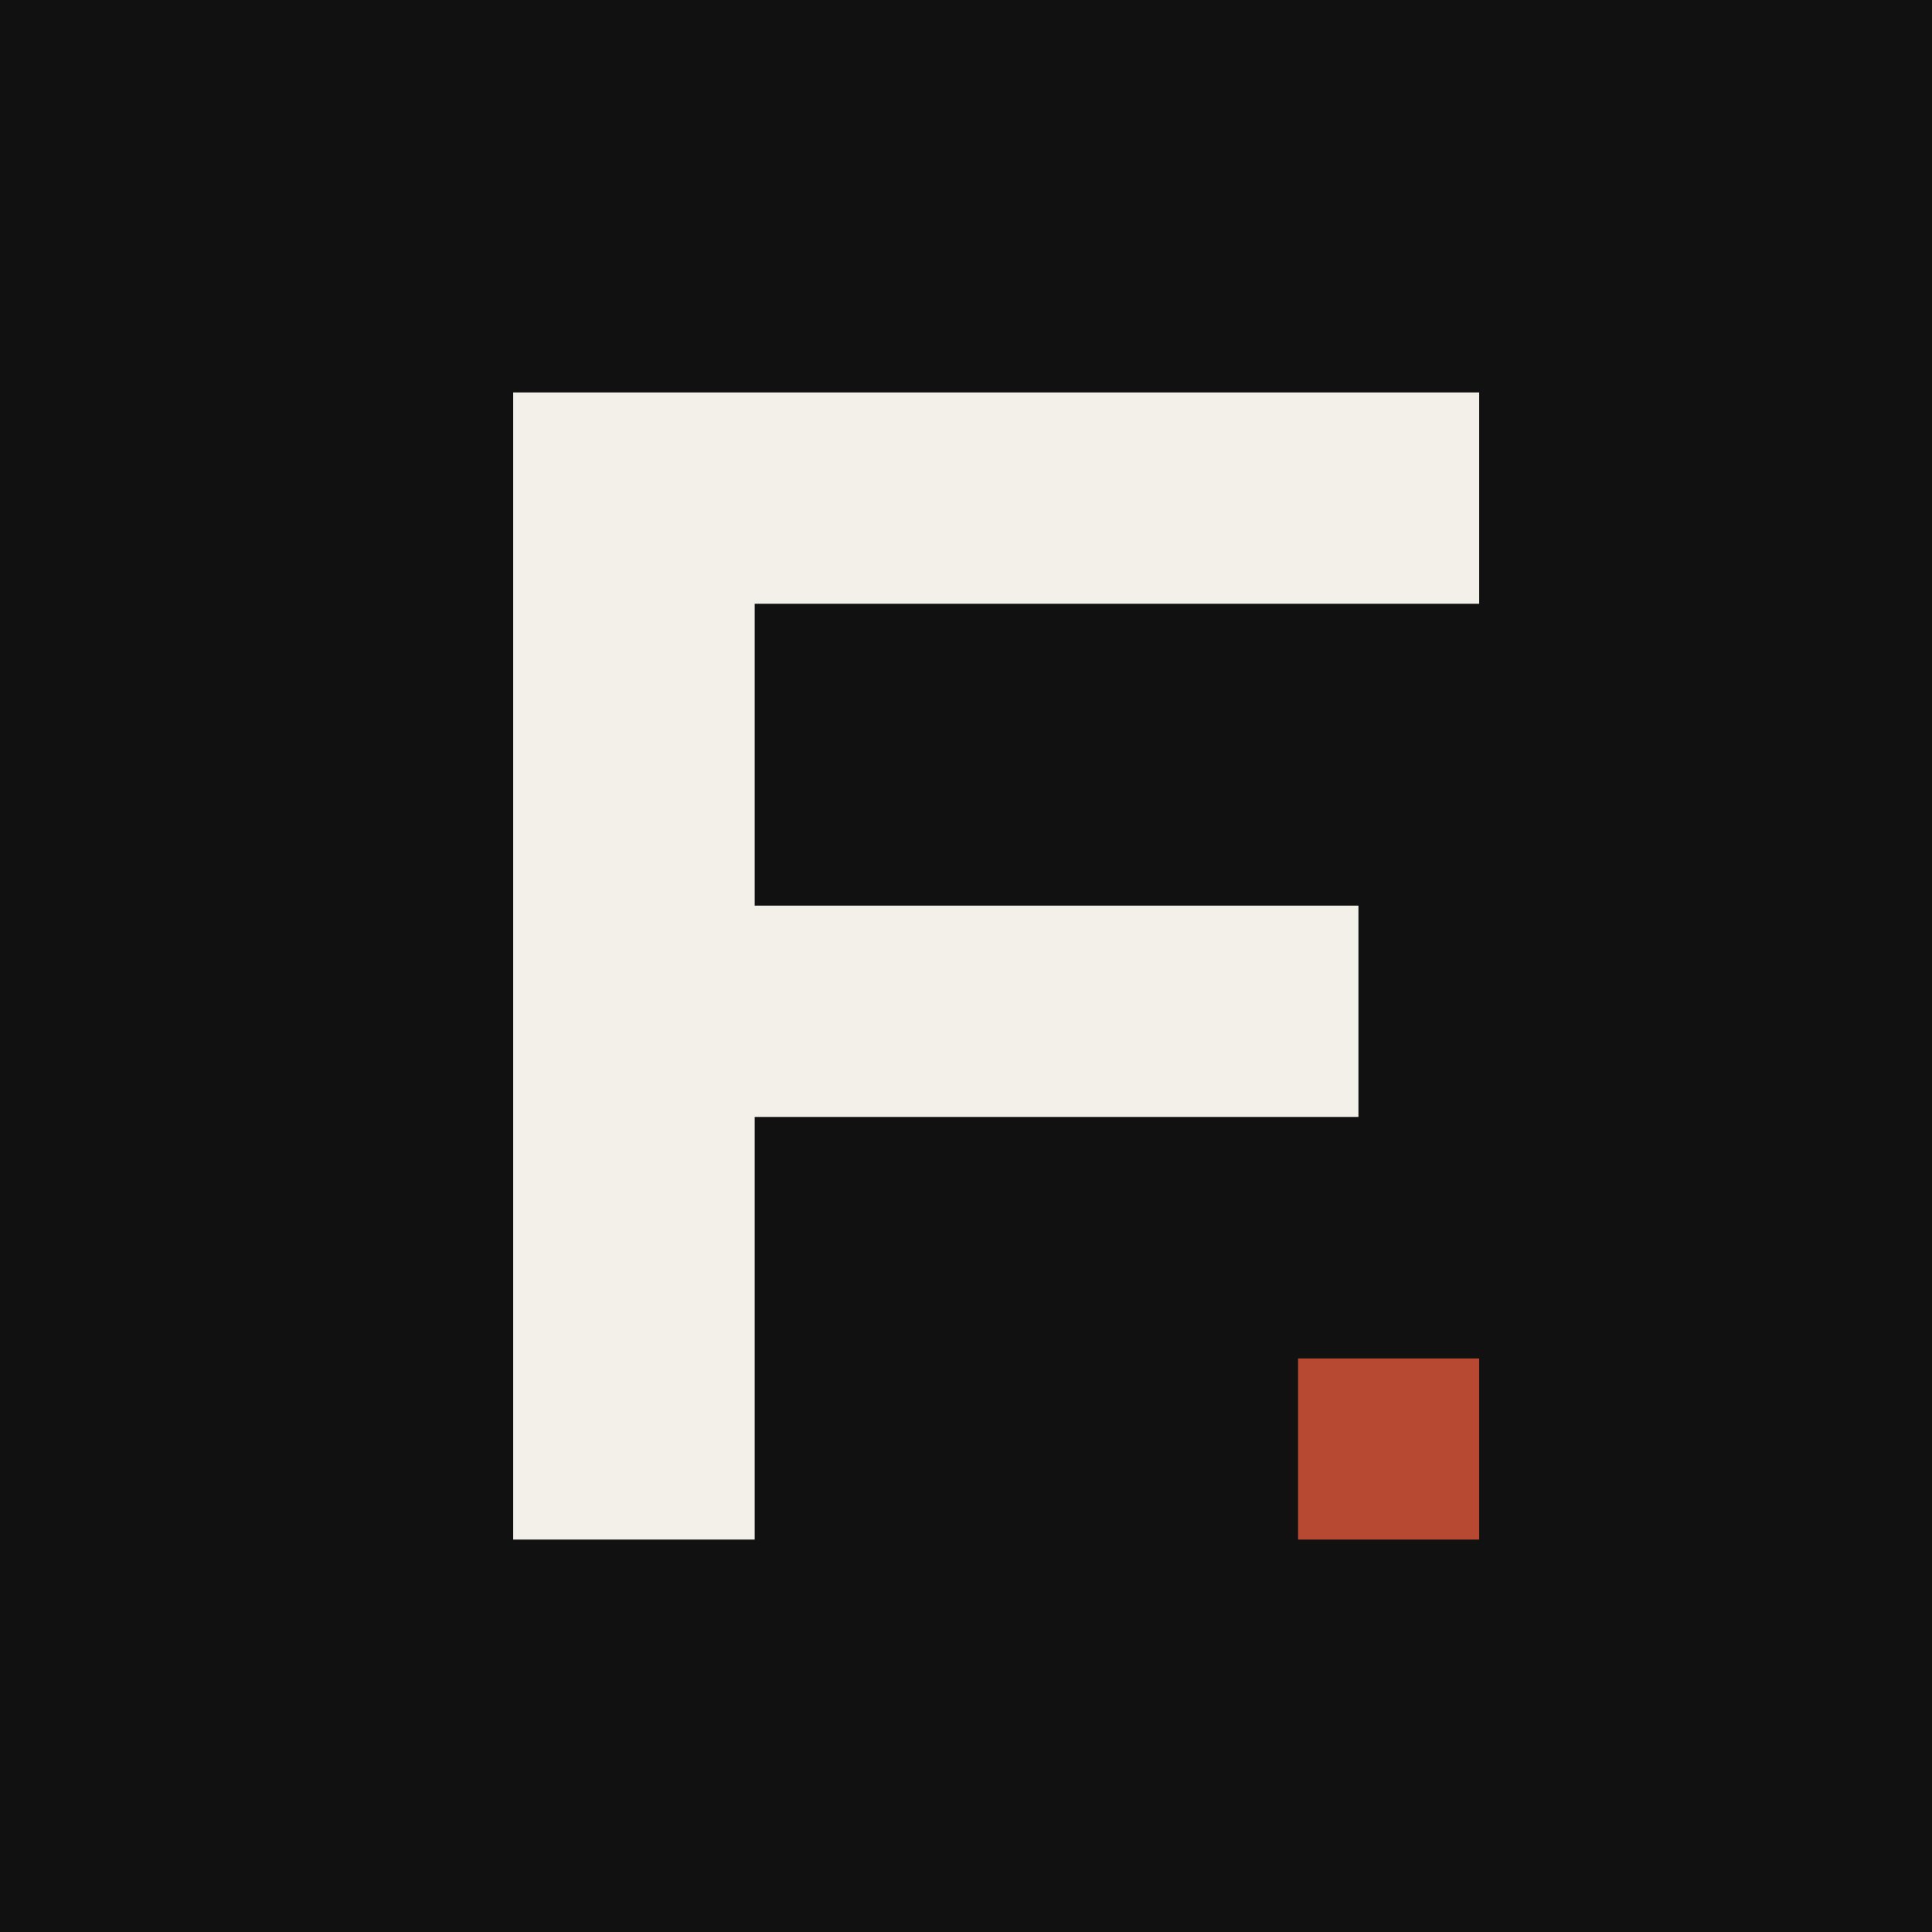
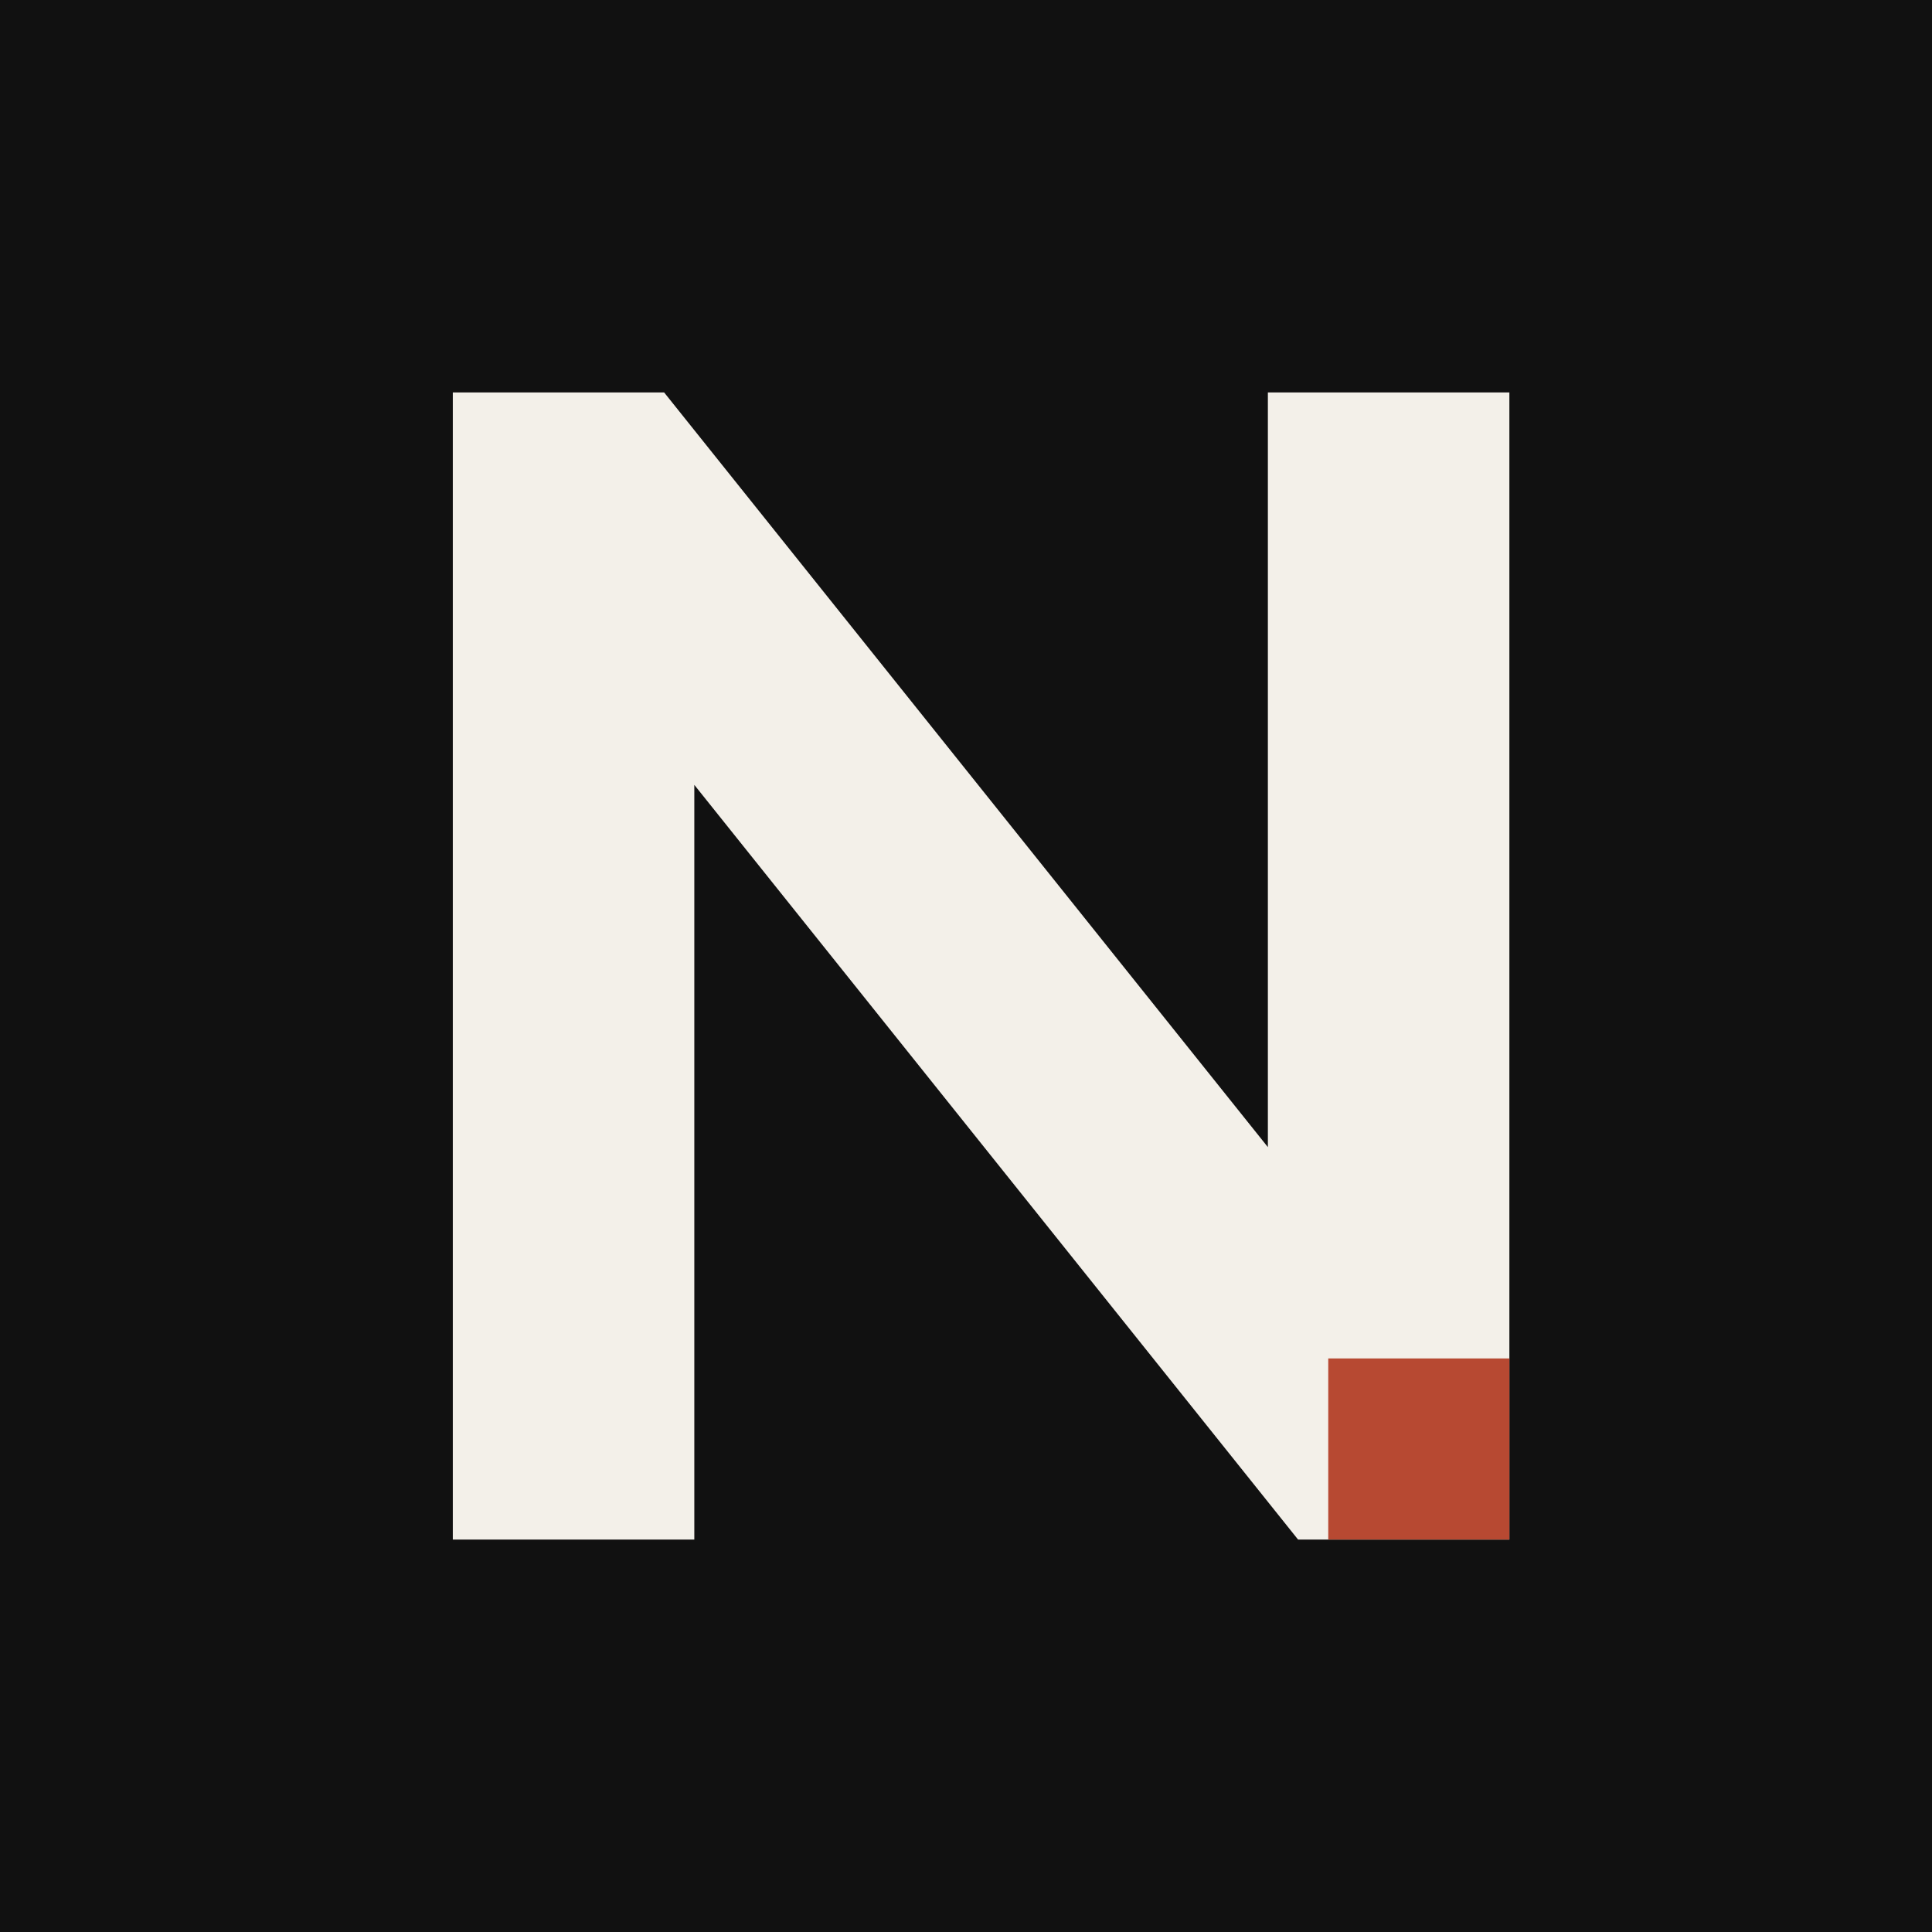
- <svg xmlns="http://www.w3.org/2000/svg" viewBox="0 0 64 64" role="img" aria-label="Furusho mark">
+ <svg xmlns="http://www.w3.org/2000/svg" viewBox="0 0 64 64" role="img" aria-label="NORITAP mark">
  <rect width="64" height="64" fill="#111111" />
-   <path fill="#F3F0E9" d="M17 13h32v7H25v10h20v7H25v14h-8V13z" />
-   <rect x="43" y="45" width="6" height="6" fill="#B74932" />
+   <path fill="#F3F0E9" d="M15 51V13h7l20 25V13h8v38h-7L23 26v25h-8z" />
+   <rect x="44" y="45" width="6" height="6" fill="#B74932" />
</svg>
